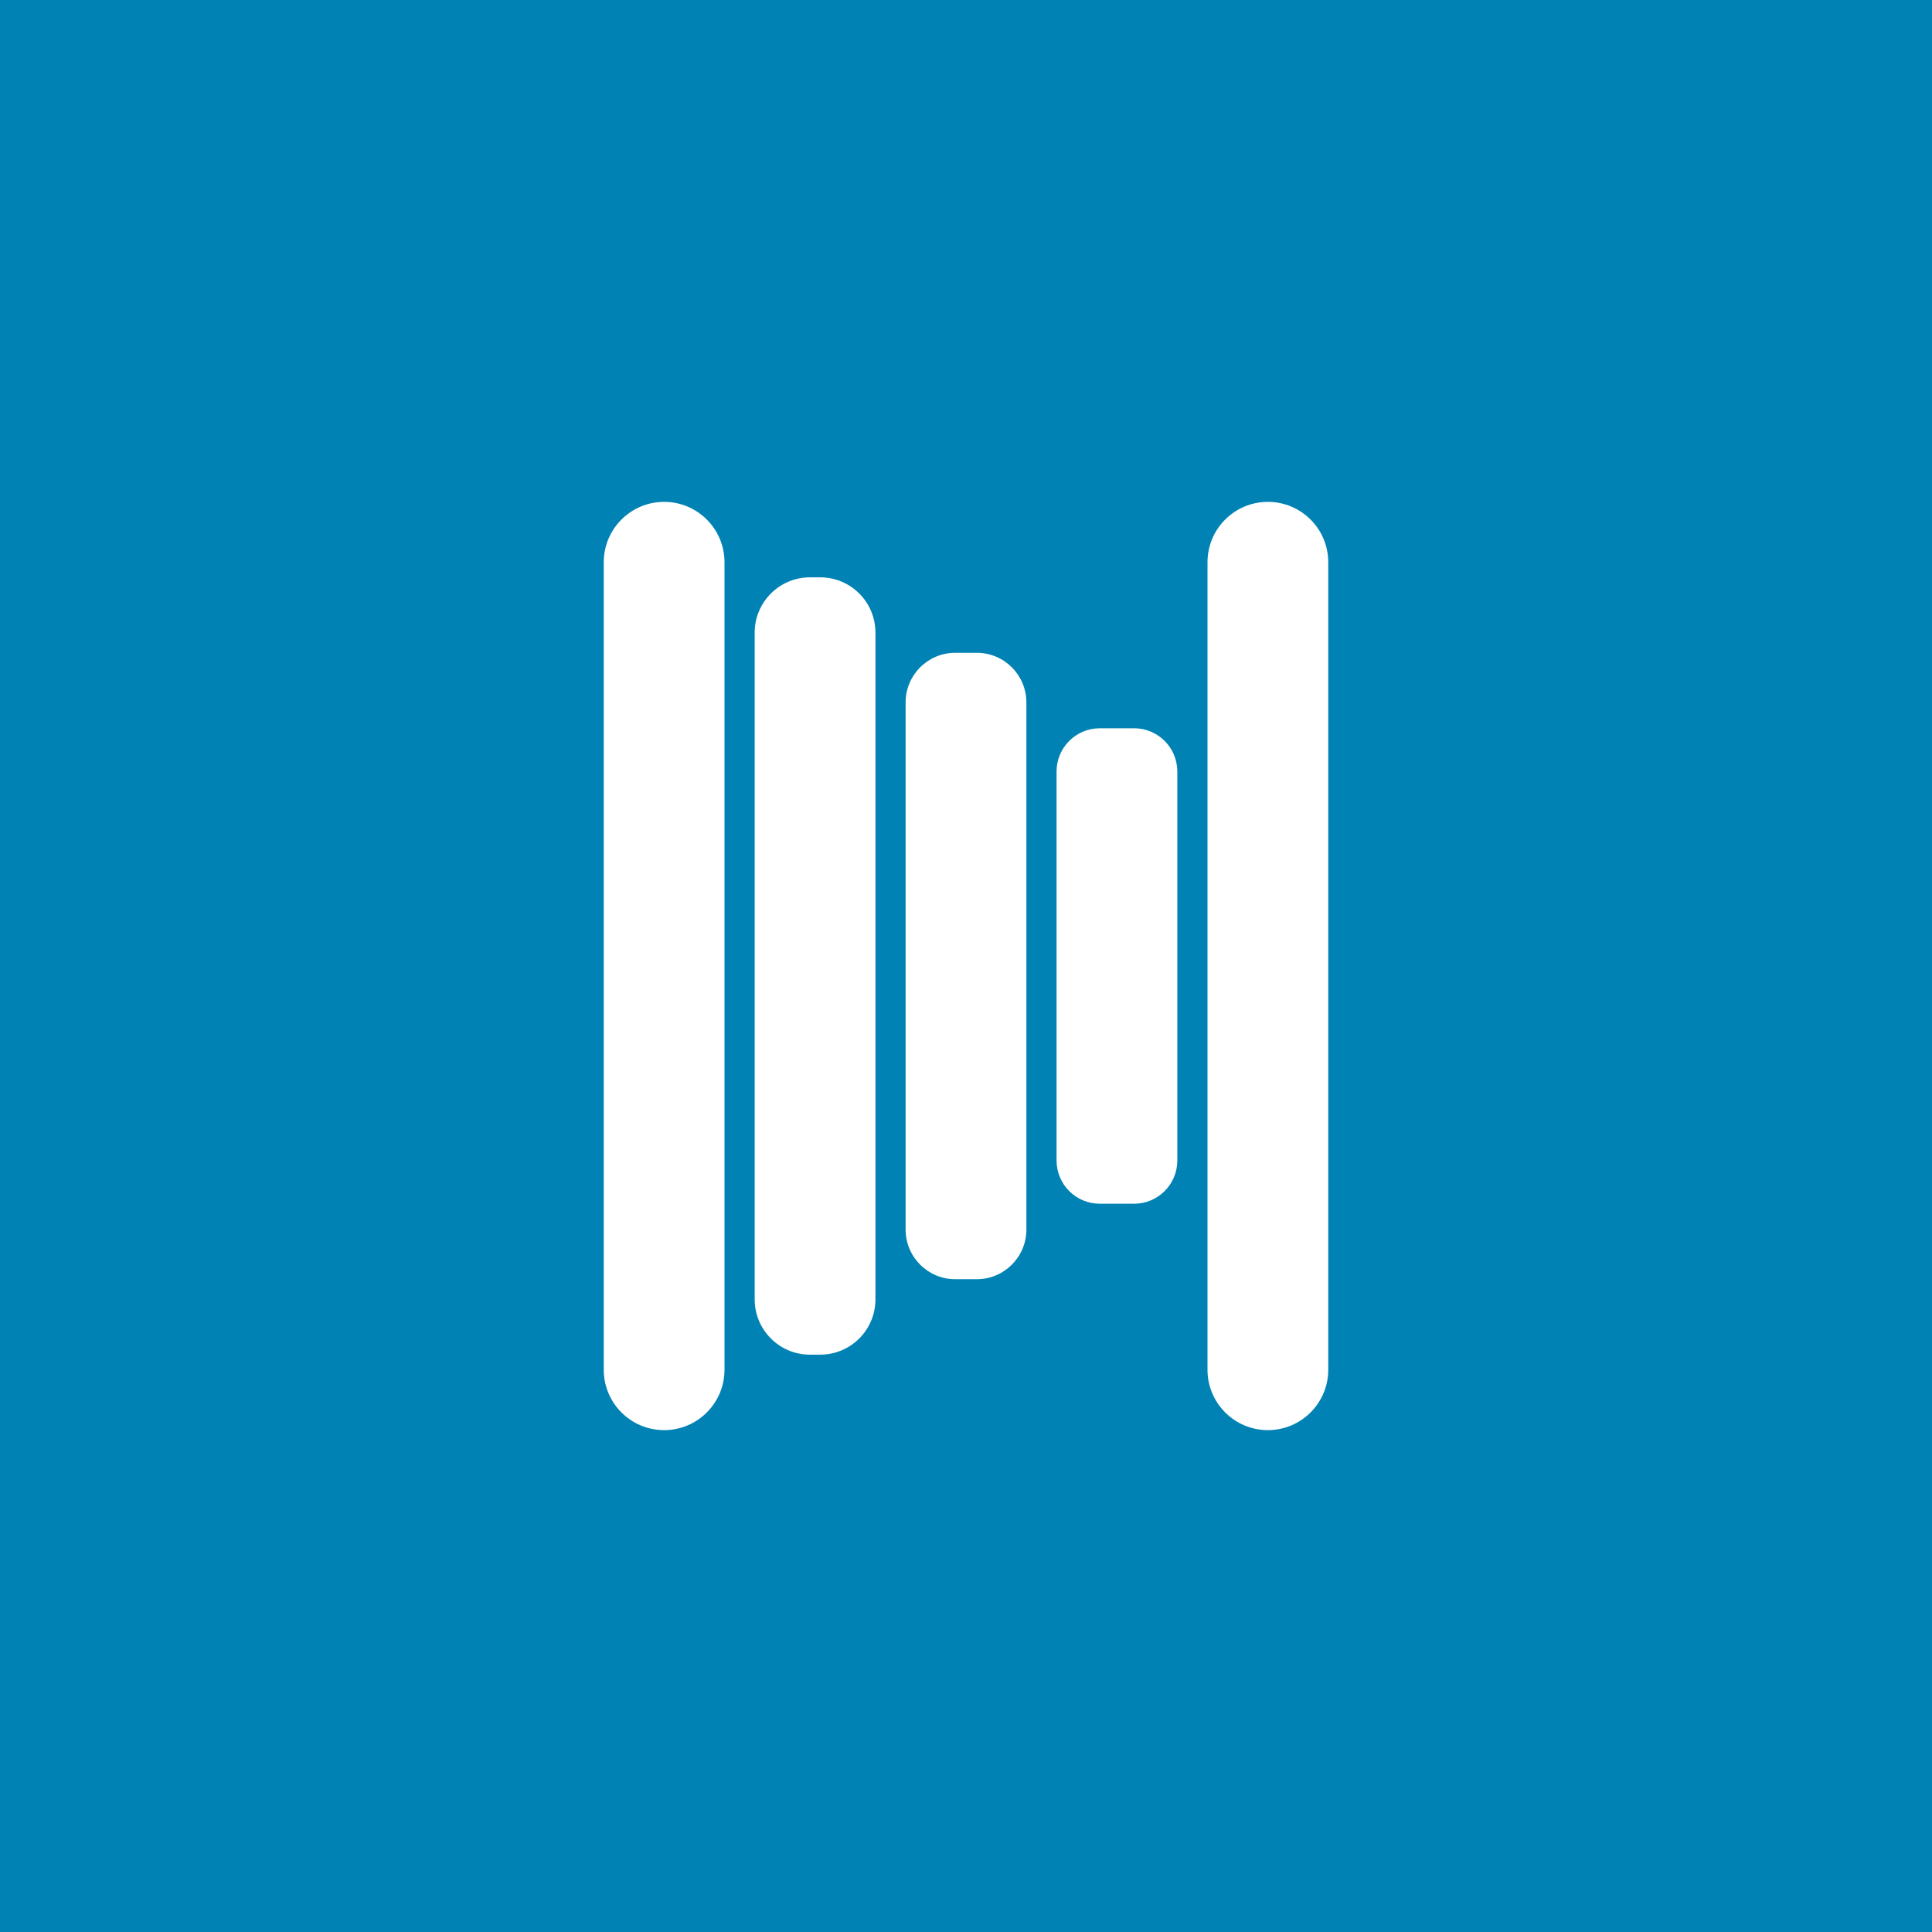
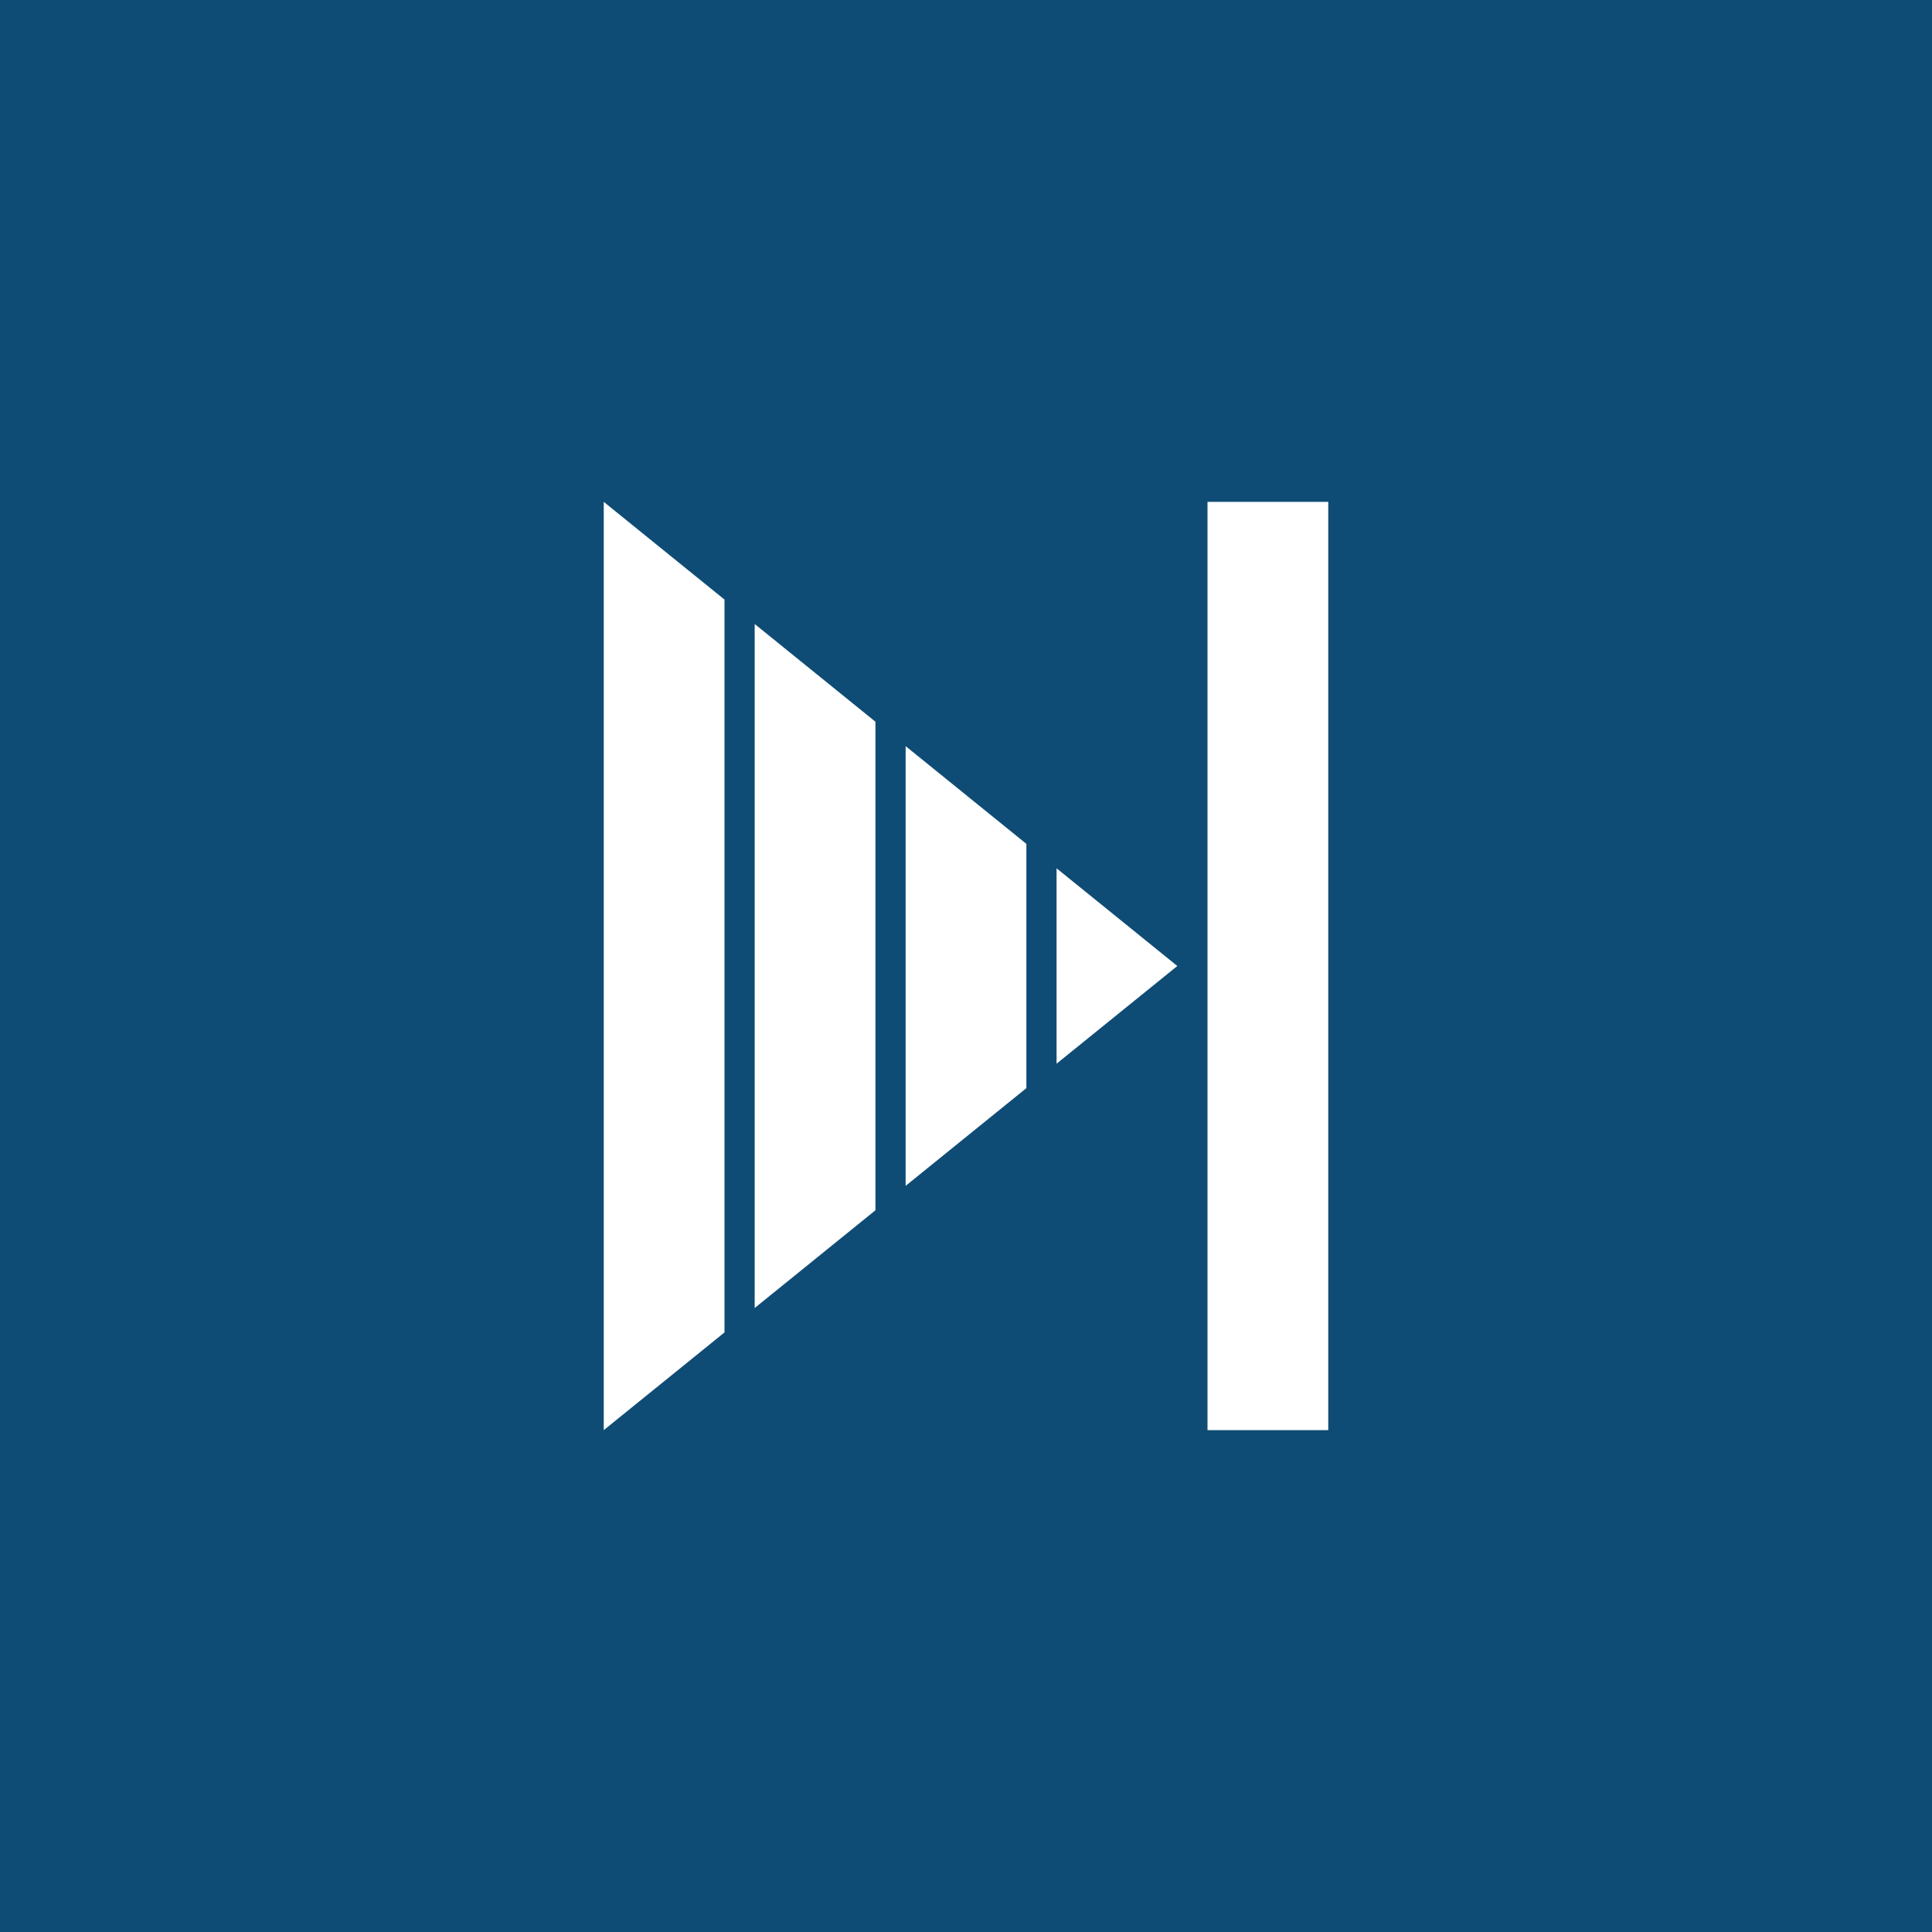
<svg xmlns="http://www.w3.org/2000/svg" style="isolation:isolate" viewBox="0 0 256 256" width="256pt" height="256pt">
  <defs>
-     <clipPath id="_clipPath_2inxv3sQvXIFlXkpzoPcw3UoGn9dHWRC">
+     <clipPath id="_clipPath_RgI5cAxNATiwMfljl2qrojvq4mGmyTWa">
      <rect width="256" height="256" />
    </clipPath>
  </defs>
-   <g clip-path="url(#_clipPath_2inxv3sQvXIFlXkpzoPcw3UoGn9dHWRC)">
-     <rect width="256" height="256" style="fill:rgb(0,131,180)" />
-     <path d="M 88 66.5 L 88 66.5 C 92.415 66.5 96 70.085 96 74.5 L 96 181.5 C 96 185.915 92.415 189.5 88 189.5 L 88 189.5 C 83.585 189.5 80 185.915 80 181.5 L 80 74.5 C 80 70.085 83.585 66.5 88 66.5 Z" style="stroke:none;fill:#FFFFFF;stroke-miterlimit:10;" />
-     <path d="M 168 66.5 L 168 66.5 C 172.415 66.5 176 70.085 176 74.5 L 176 181.5 C 176 185.915 172.415 189.5 168 189.5 L 168 189.5 C 163.585 189.5 160 185.915 160 181.5 L 160 74.5 C 160 70.085 163.585 66.5 168 66.5 Z" style="stroke:none;fill:#FFFFFF;stroke-miterlimit:10;" />
-     <path d="M 145.725 96.5 L 150.275 96.5 C 153.435 96.5 156 99.065 156 102.225 L 156 153.775 C 156 156.935 153.435 159.5 150.275 159.5 L 145.725 159.5 C 142.565 159.5 140 156.935 140 153.775 L 140 102.225 C 140 99.065 142.565 96.5 145.725 96.5 Z" style="stroke:none;fill:#FFFFFF;stroke-miterlimit:10;" />
-     <path d="M 126.572 86.5 L 129.428 86.5 C 133.055 86.5 136 89.445 136 93.072 L 136 162.928 C 136 166.555 133.055 169.5 129.428 169.5 L 126.572 169.5 C 122.945 169.5 120 166.555 120 162.928 L 120 93.072 C 120 89.445 122.945 86.5 126.572 86.5 Z" style="stroke:none;fill:#FFFFFF;stroke-miterlimit:10;" />
-     <path d="M 107.321 76.5 L 108.679 76.5 C 112.72 76.5 116 79.78 116 83.821 L 116 172.179 C 116 176.22 112.72 179.5 108.679 179.5 L 107.321 179.5 C 103.28 179.5 100 176.22 100 172.179 L 100 83.821 C 100 79.78 103.28 76.5 107.321 76.5 Z" style="stroke:none;fill:#FFFFFF;stroke-miterlimit:10;" />
+   <g clip-path="url(#_clipPath_RgI5cAxNATiwMfljl2qrojvq4mGmyTWa)">
+     <rect width="256" height="256" style="fill:rgb(15,76,117)" />
+     <path d=" M 96 79.447 L 80 66.5 L 80 128 L 80 189.5 L 96 176.553 L 96 79.447 L 96 79.447 Z " fill="rgb(255,255,255)" />
+     <path d=" M 100 173.316 L 116 160.368 L 116 95.632 L 116 95.632 L 100 82.684 L 100 173.316 L 100 173.316 Z " fill="rgb(255,255,255)" />
+     <path d=" M 120 157.132 L 136 144.184 L 136 111.816 L 136 111.816 L 120 98.868 L 120 157.132 L 120 157.132 Z " fill="rgb(255,255,255)" />
+     <path d=" M 140 140.947 L 156 128 L 140 115.053 L 140 140.947 L 140 140.947 Z " fill="rgb(255,255,255)" />
+     <rect x="160" y="66.5" width="16" height="123" transform="matrix(1,0,0,1,0,0)" fill="rgb(255,255,255)" />
  </g>
</svg>
